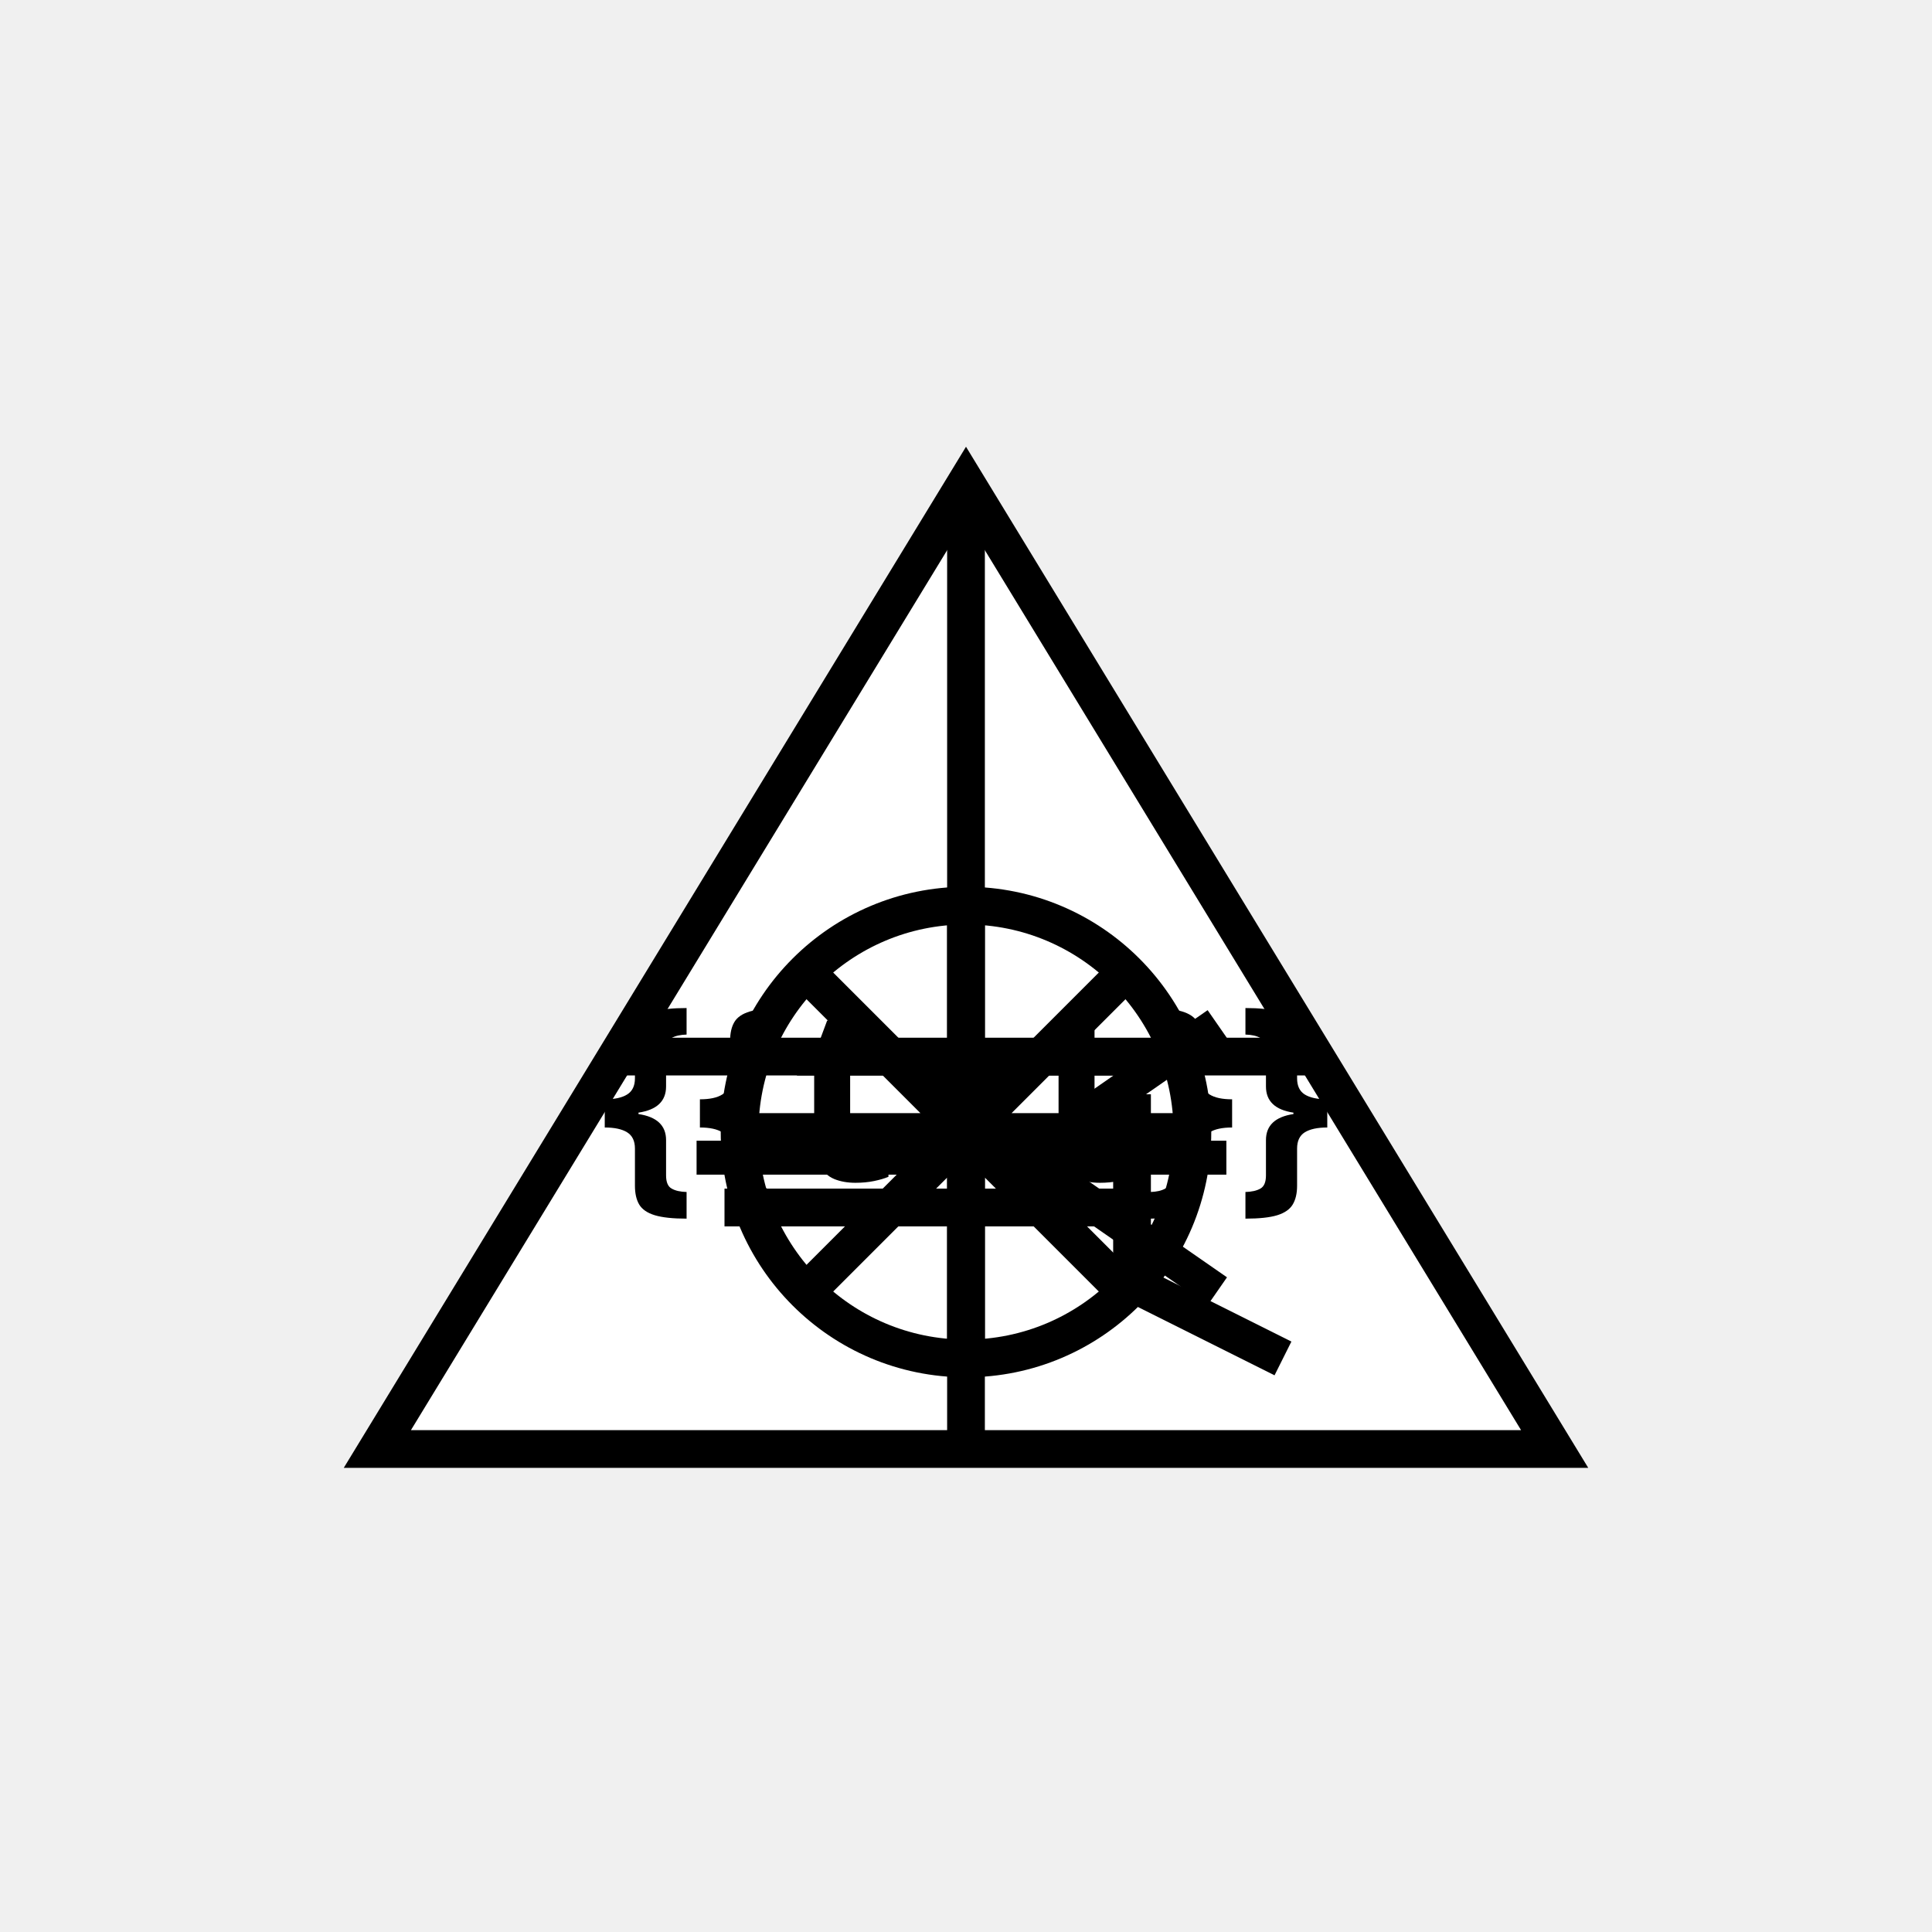
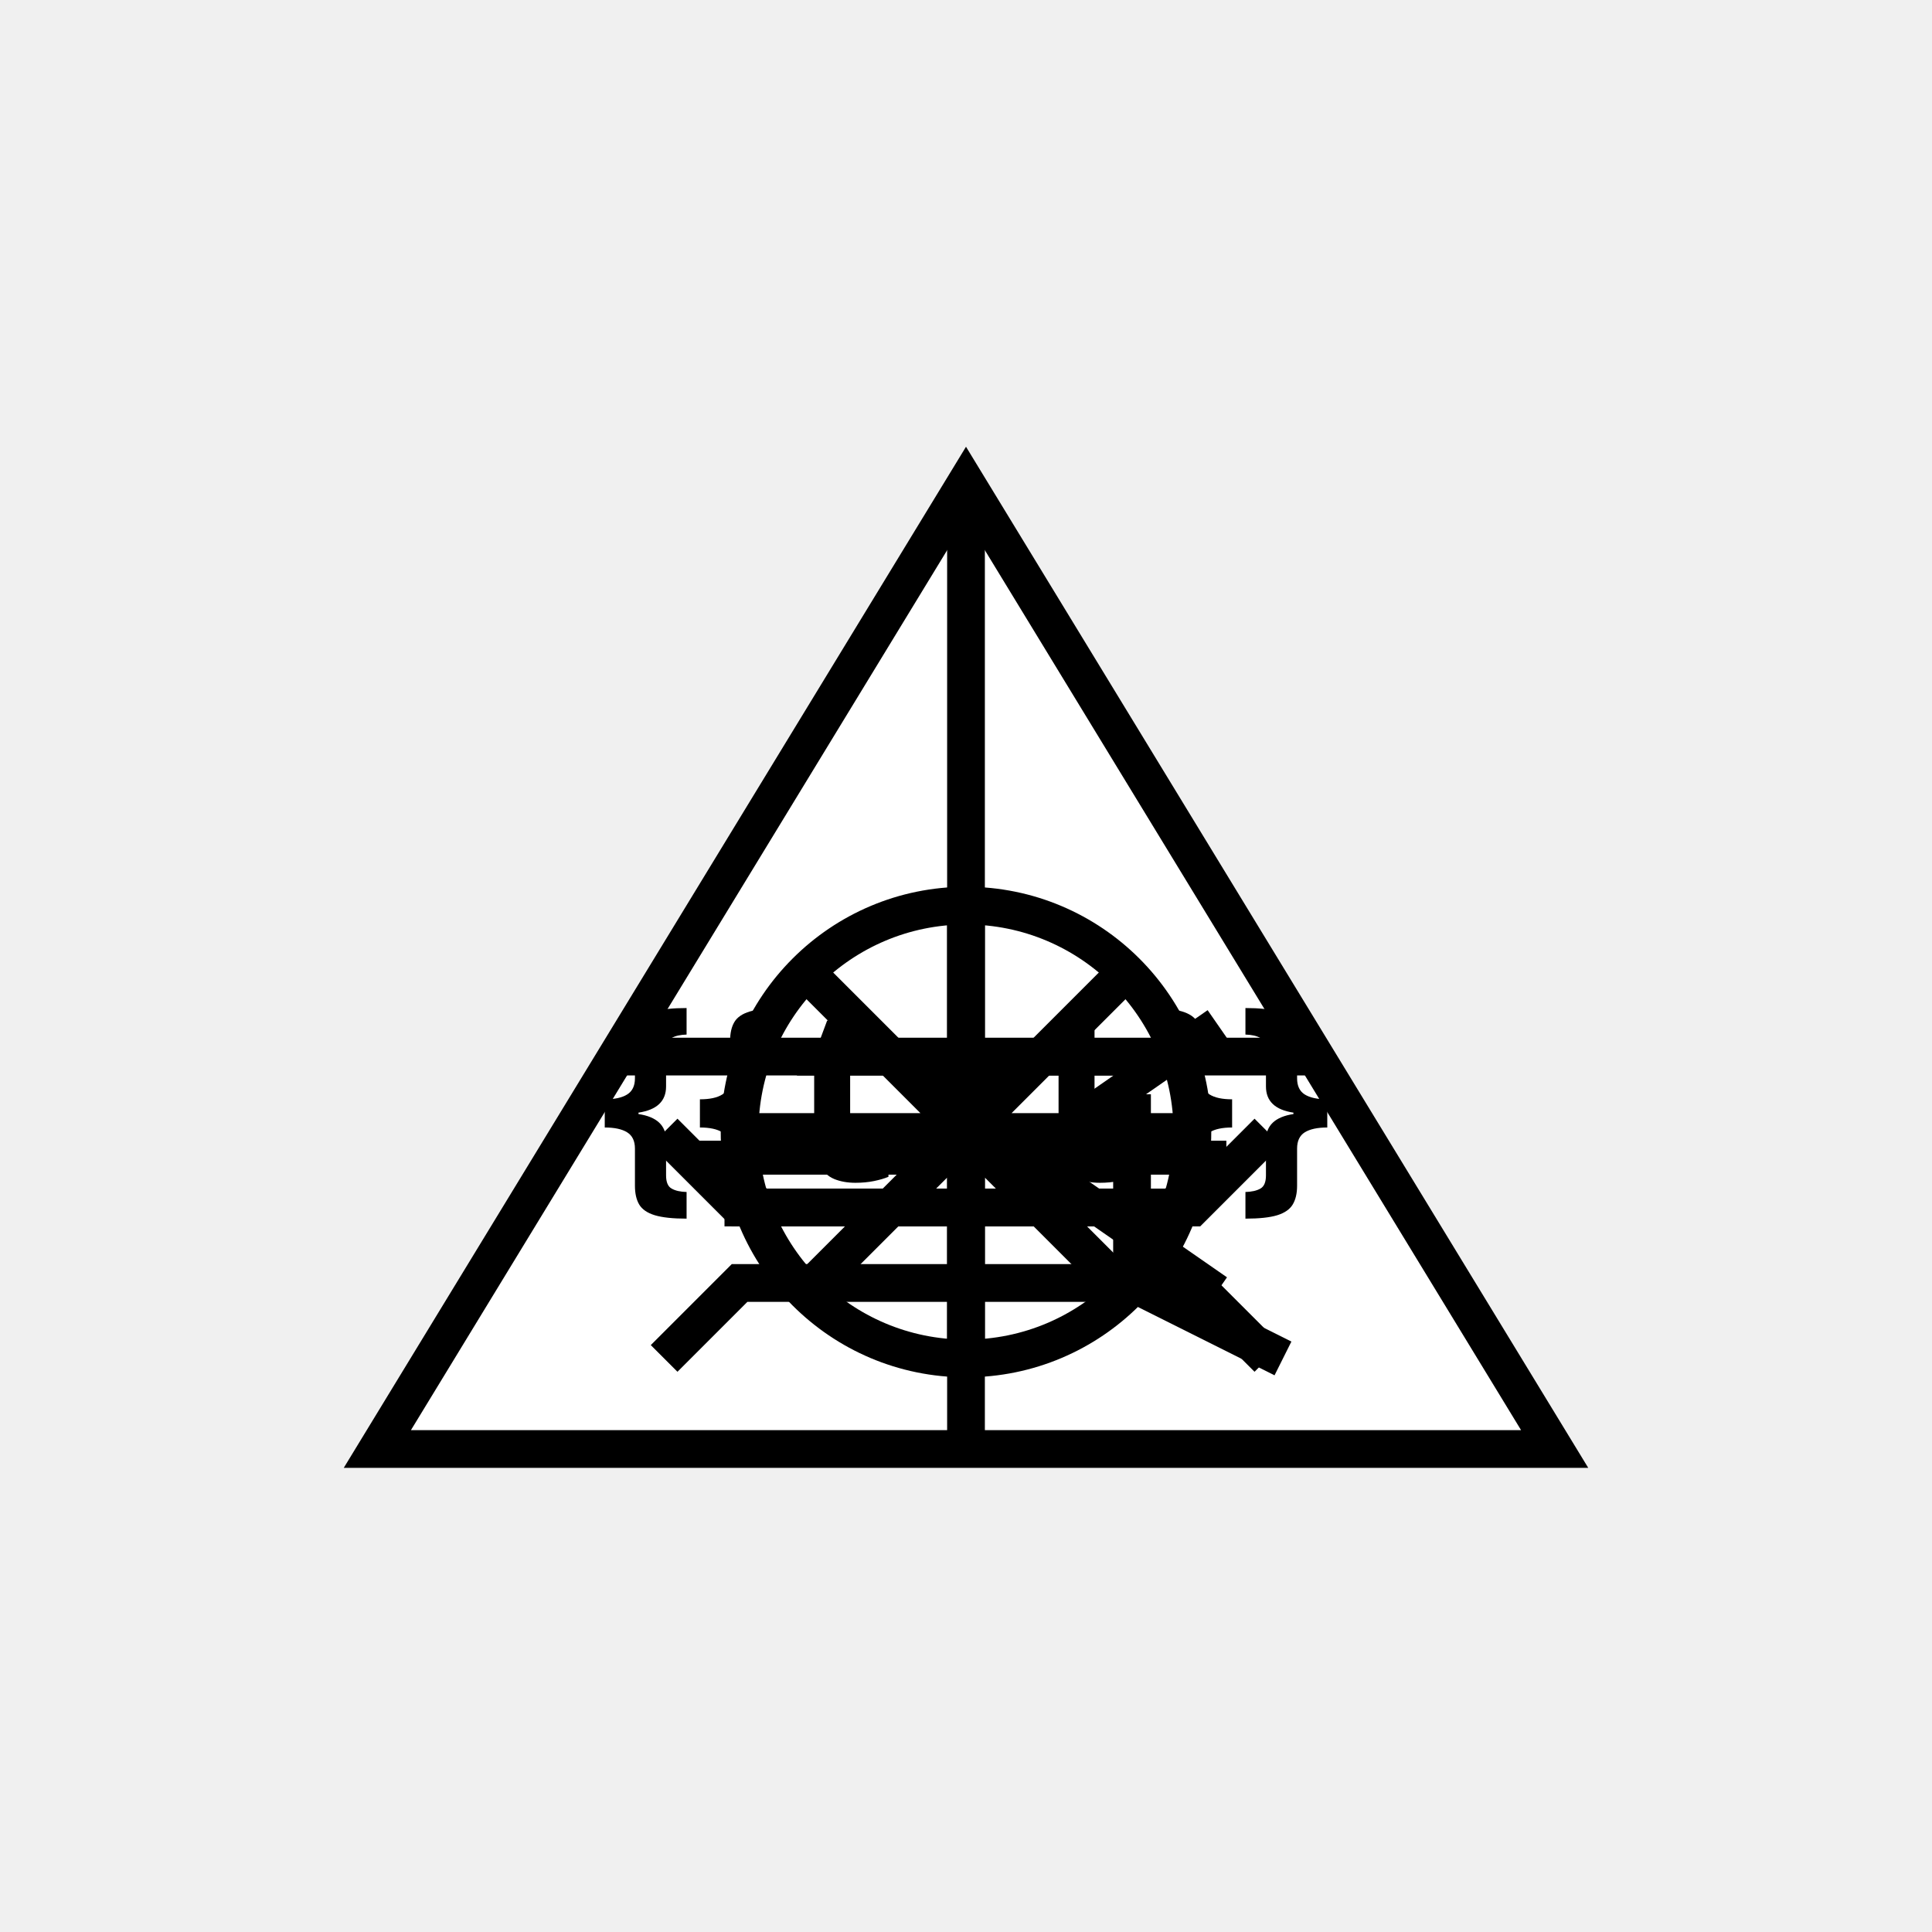
<svg xmlns="http://www.w3.org/2000/svg" version="1.1" width="256" height="256" viewbox="0 0 256 256">
  <defs>
    <clipPath id="Measure">
      <path d="M50,192 L128,64 L206,192 Z" />
    </clipPath>
  </defs>
  <path d="M50,192 L128,64 L206,192 Z" stroke-width="5" stroke="#000000" fill="#FFFFFF" />

	{{extinguish
	<g transform="translate(89, 115) scale(0.3 0.3)">
    <path d="M11 128 L245 128 M156 128 L241 69 M156 128 L241 187" stroke="#000" stroke-width="15" fill="none" />
  </g>
	extinguish}}

	{{medical
	<path d="M64,140 l128,0 M128,64 l0,128" stroke="#000" stroke-width="5" fill="none" clip-path="url(#Measure)" />
	medical}}

	{{clear
	<path d="M96,160 L150,160 l0,-15 l0,25 l20,10" stroke-width="5" stroke="#000" fill="none" />
	clear}}

+ 	{{bridge
+ 	<path d="M88,150 l10,10 l60,0 l10,-10 M88,180 l10,-10 l60,0 l10,10" stroke-width="5" stroke="#000" fill="none" />
+ 	bridge}}
+ 
	{{transport
	<ellipse cx="128" cy="150" rx="30" ry="30" stroke-width="5" stroke="#000" fill="none" />
  <path d="M128,150 l-30,0 l60,0 m-30,0 l0,-30 l0,60 m0,-30 l21,21 M128,150 l-21,-21 M128,150 l21,-21 M128,150 l-21,21" stroke-width="5" stroke="#000" />
	transport}}

	<text x="128" y="144" style="font-family: 'Lubalin Graph', 'Roboto Slab'; font-weight: bold; dominant-baseline: central; text-anchor: middle; font-size: 32px;" fill="#000000">{{txt}}</text>
</svg>
